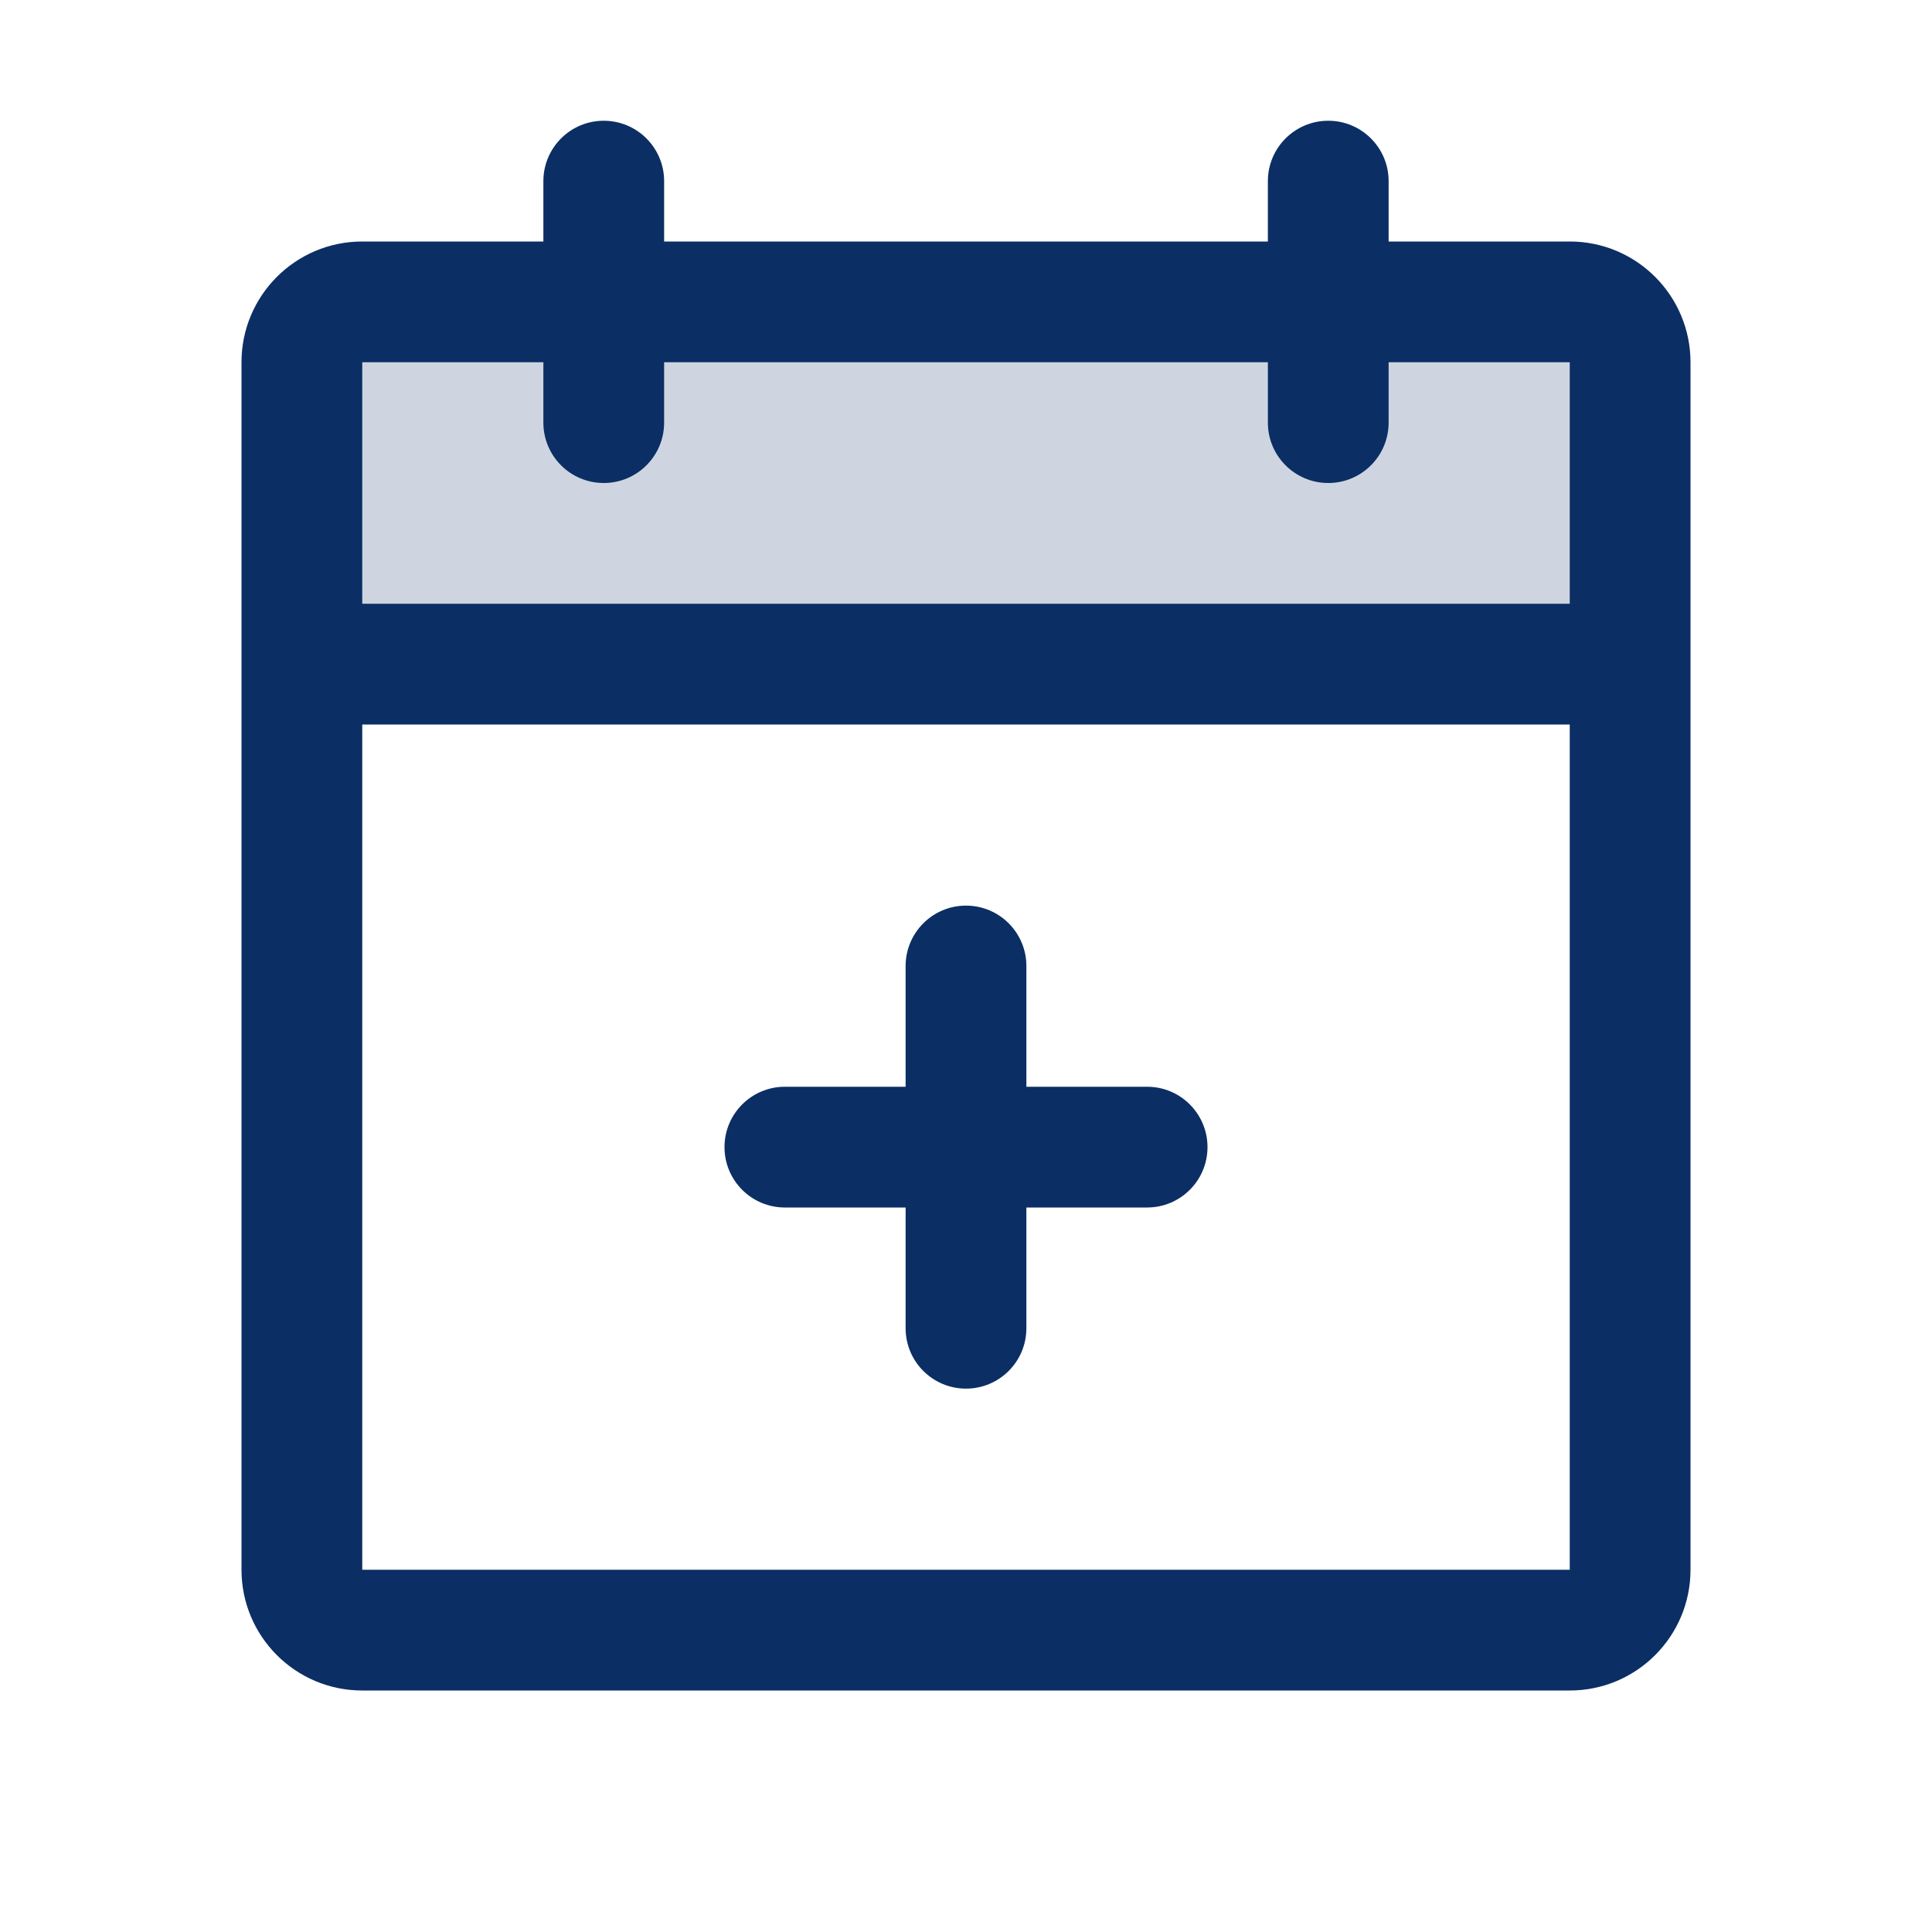
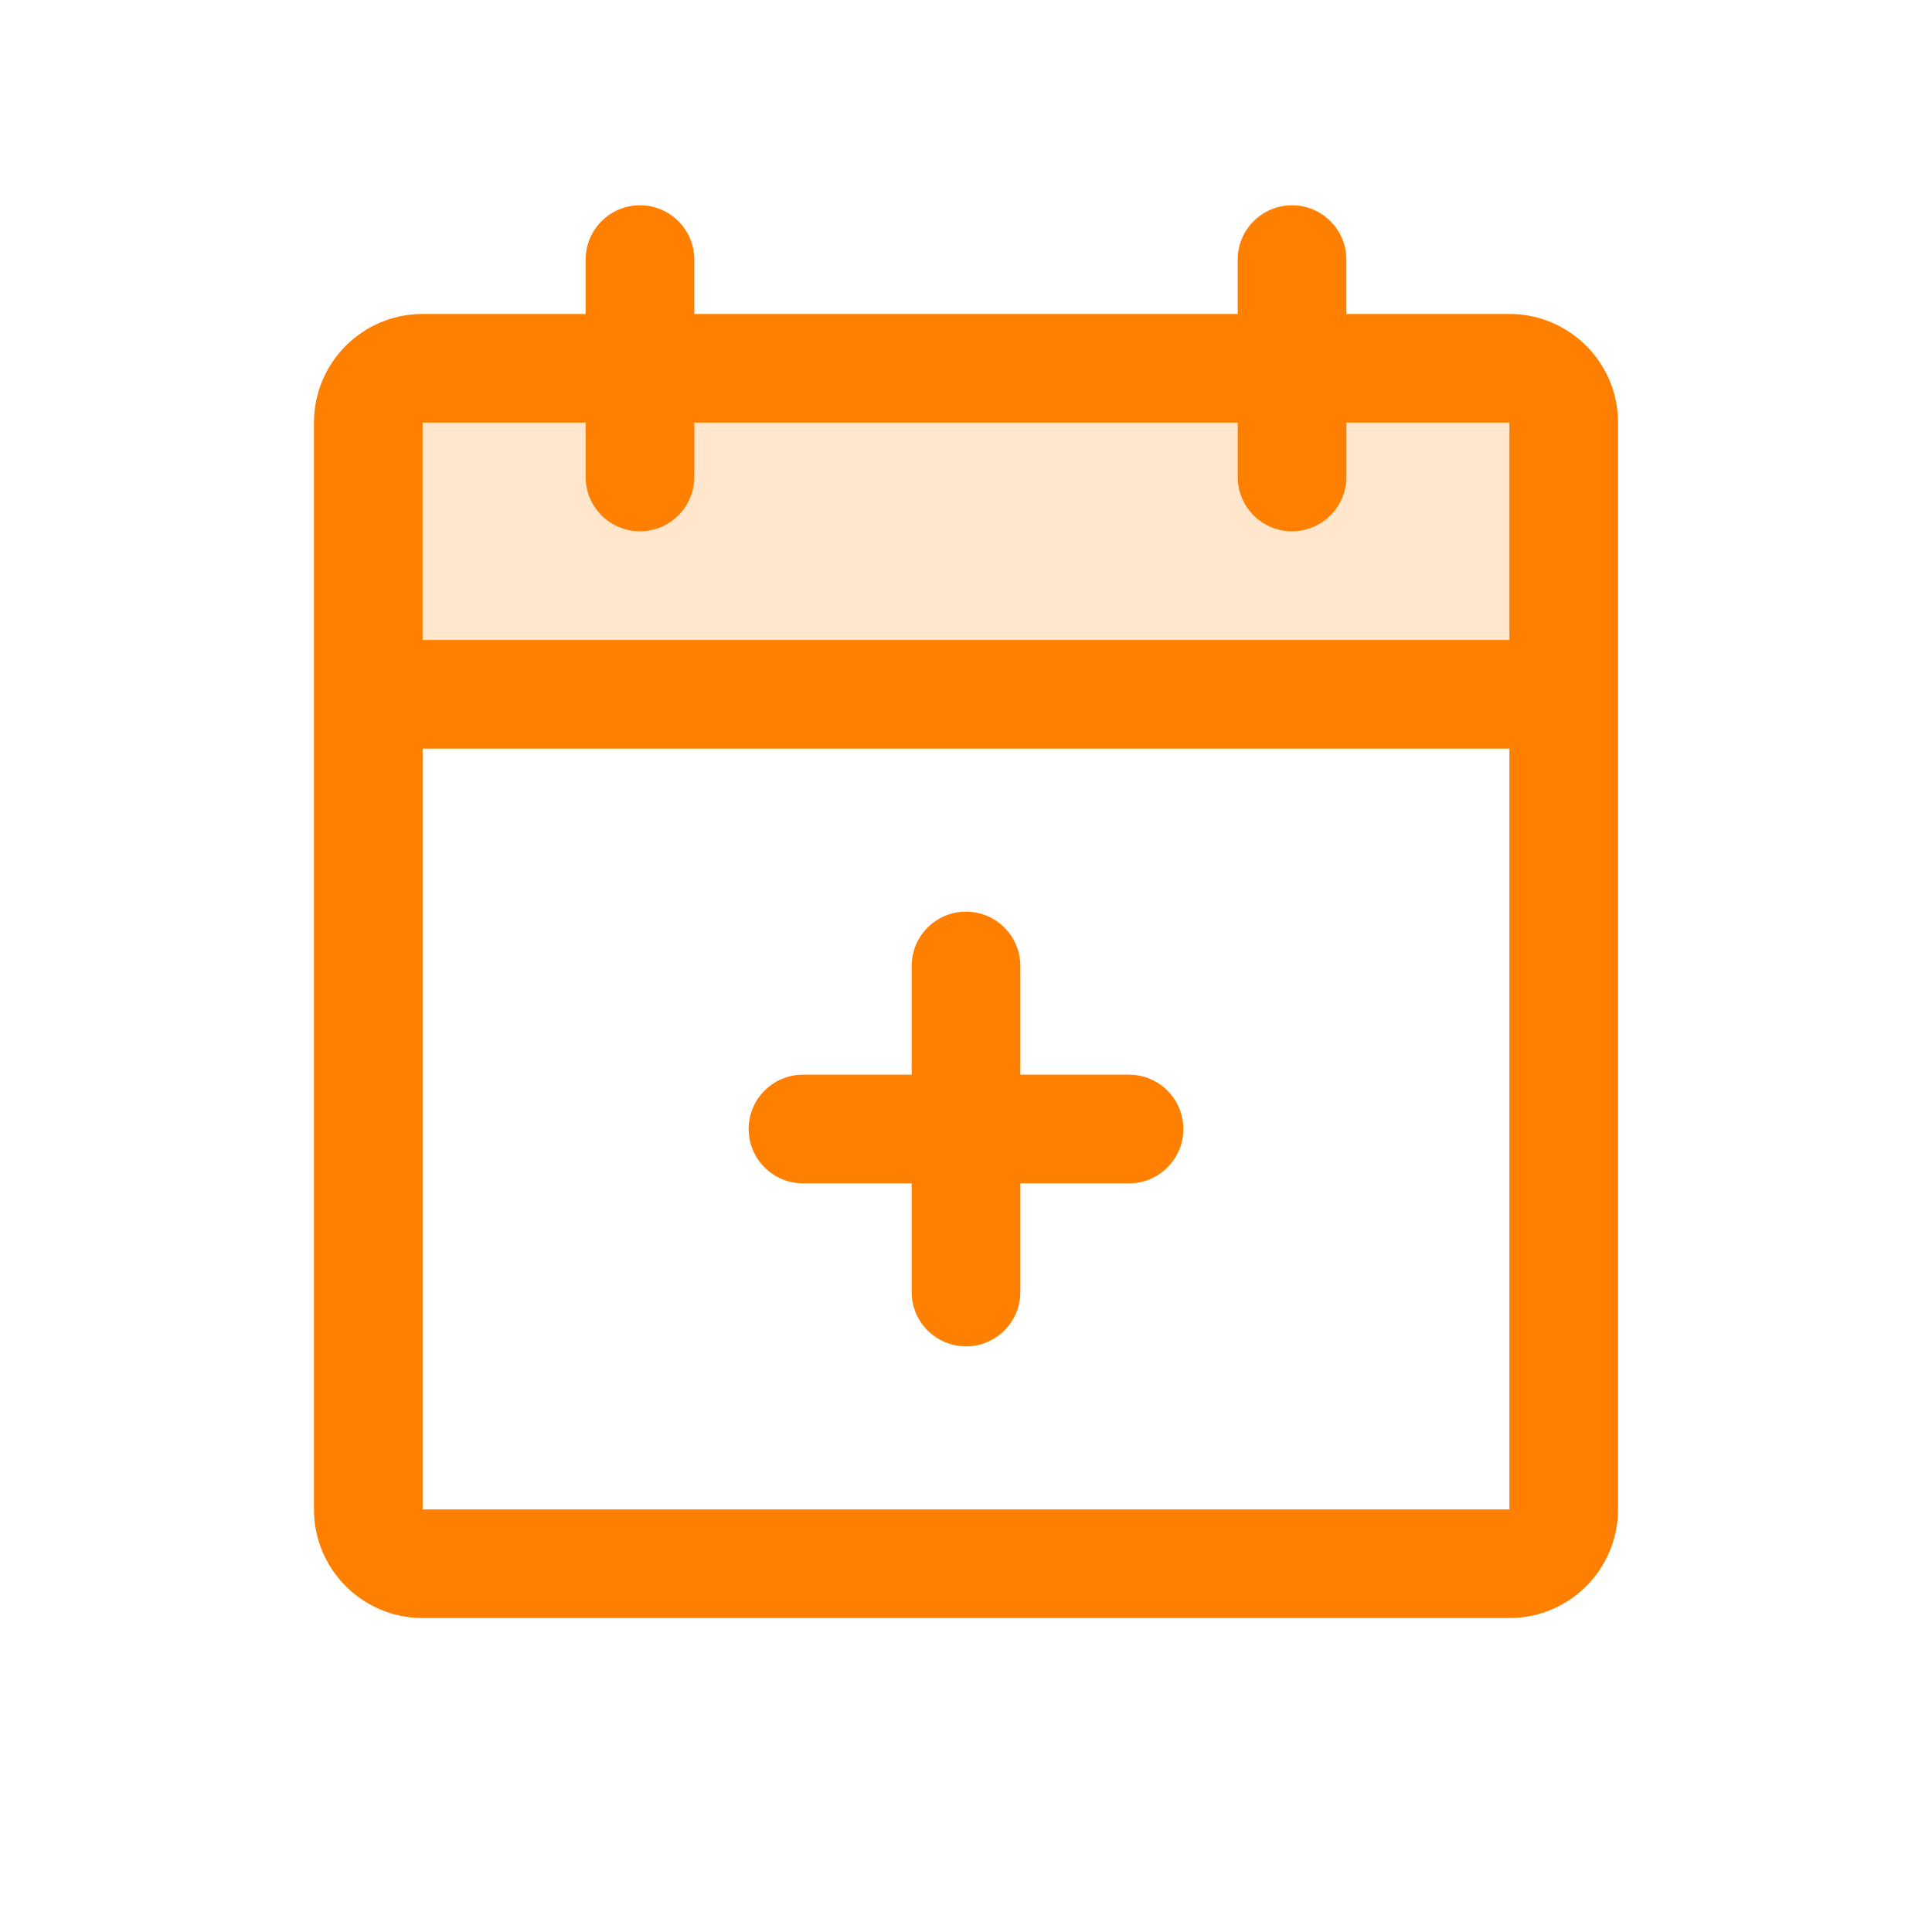
- <svg xmlns="http://www.w3.org/2000/svg" viewBox="0 0 256 256" fill="#0B2E64">
-   <path d="M216,48V88H40V48a8,8,0,0,1,8-8H208A8,8,0,0,1,216,48Z" opacity="0.2" />
-   <path d="M208,32H184V24a8,8,0,0,0-16,0v8H88V24a8,8,0,0,0-16,0v8H48A16,16,0,0,0,32,48V208a16,16,0,0,0,16,16H208a16,16,0,0,0,16-16V48A16,16,0,0,0,208,32ZM72,48v8a8,8,0,0,0,16,0V48h80v8a8,8,0,0,0,16,0V48h24V80H48V48ZM208,208H48V96H208V208Zm-48-56a8,8,0,0,1-8,8H136v16a8,8,0,0,1-16,0V160H104a8,8,0,0,1,0-16h16V128a8,8,0,0,1,16,0v16h16A8,8,0,0,1,160,152Z" />
+ <svg xmlns="http://www.w3.org/2000/svg" viewBox="0 0 256 256" width="100%" height="100%">
+   <g class="insilos-glyph-container" transform="translate(12.8, 12.8) scale(0.9)">
+     <g class="insilos-glyph-tint" opacity="0.2" fill="#FF8000">
+       <path d="M216,48V88H40V48a8,8,0,0,1,8-8H208A8,8,0,0,1,216,48Z" />
+     </g>
+     <g class="insilos-glyph-primary" fill="#FF8000">
+       <path d="M208,32H184V24a8,8,0,0,0-16,0v8H88V24a8,8,0,0,0-16,0v8H48A16,16,0,0,0,32,48V208a16,16,0,0,0,16,16H208a16,16,0,0,0,16-16V48A16,16,0,0,0,208,32ZM72,48v8a8,8,0,0,0,16,0V48h80v8a8,8,0,0,0,16,0V48h24V80H48V48ZM208,208H48V96H208V208Zm-48-56a8,8,0,0,1-8,8H136v16a8,8,0,0,1-16,0V160H104a8,8,0,0,1,0-16h16V128a8,8,0,0,1,16,0v16h16A8,8,0,0,1,160,152Z" />
+     </g>
+   </g>
</svg>
